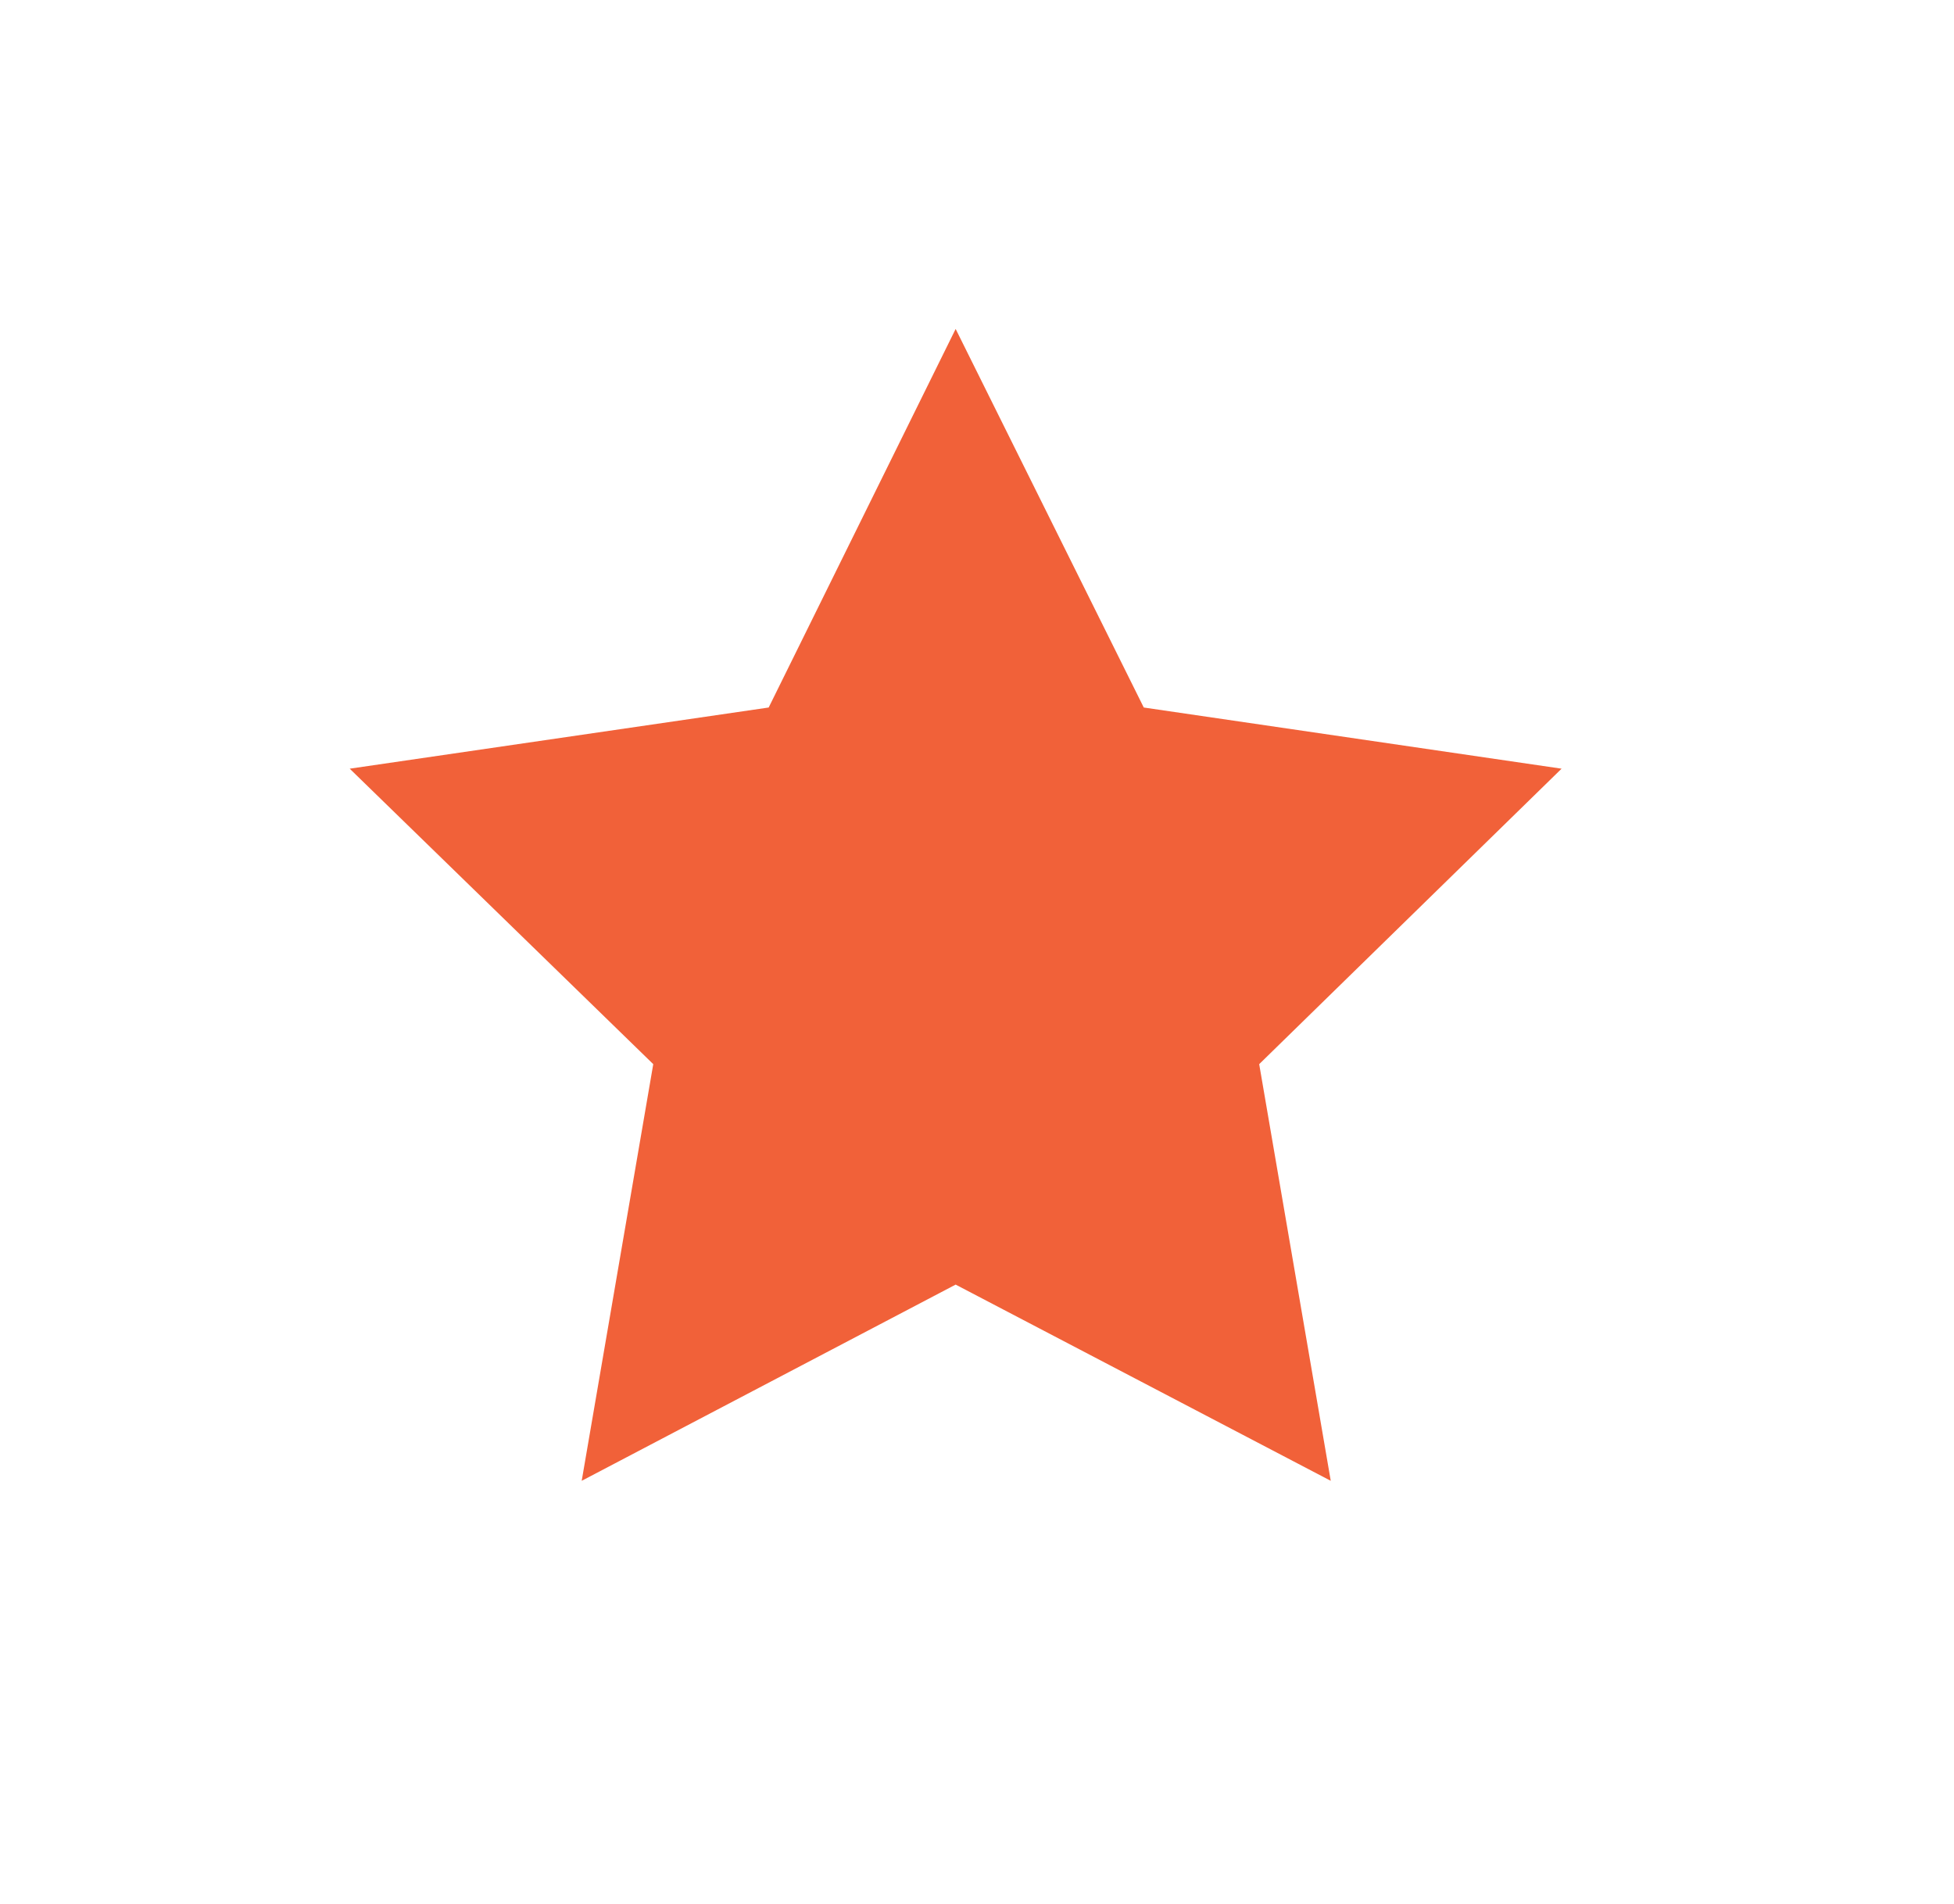
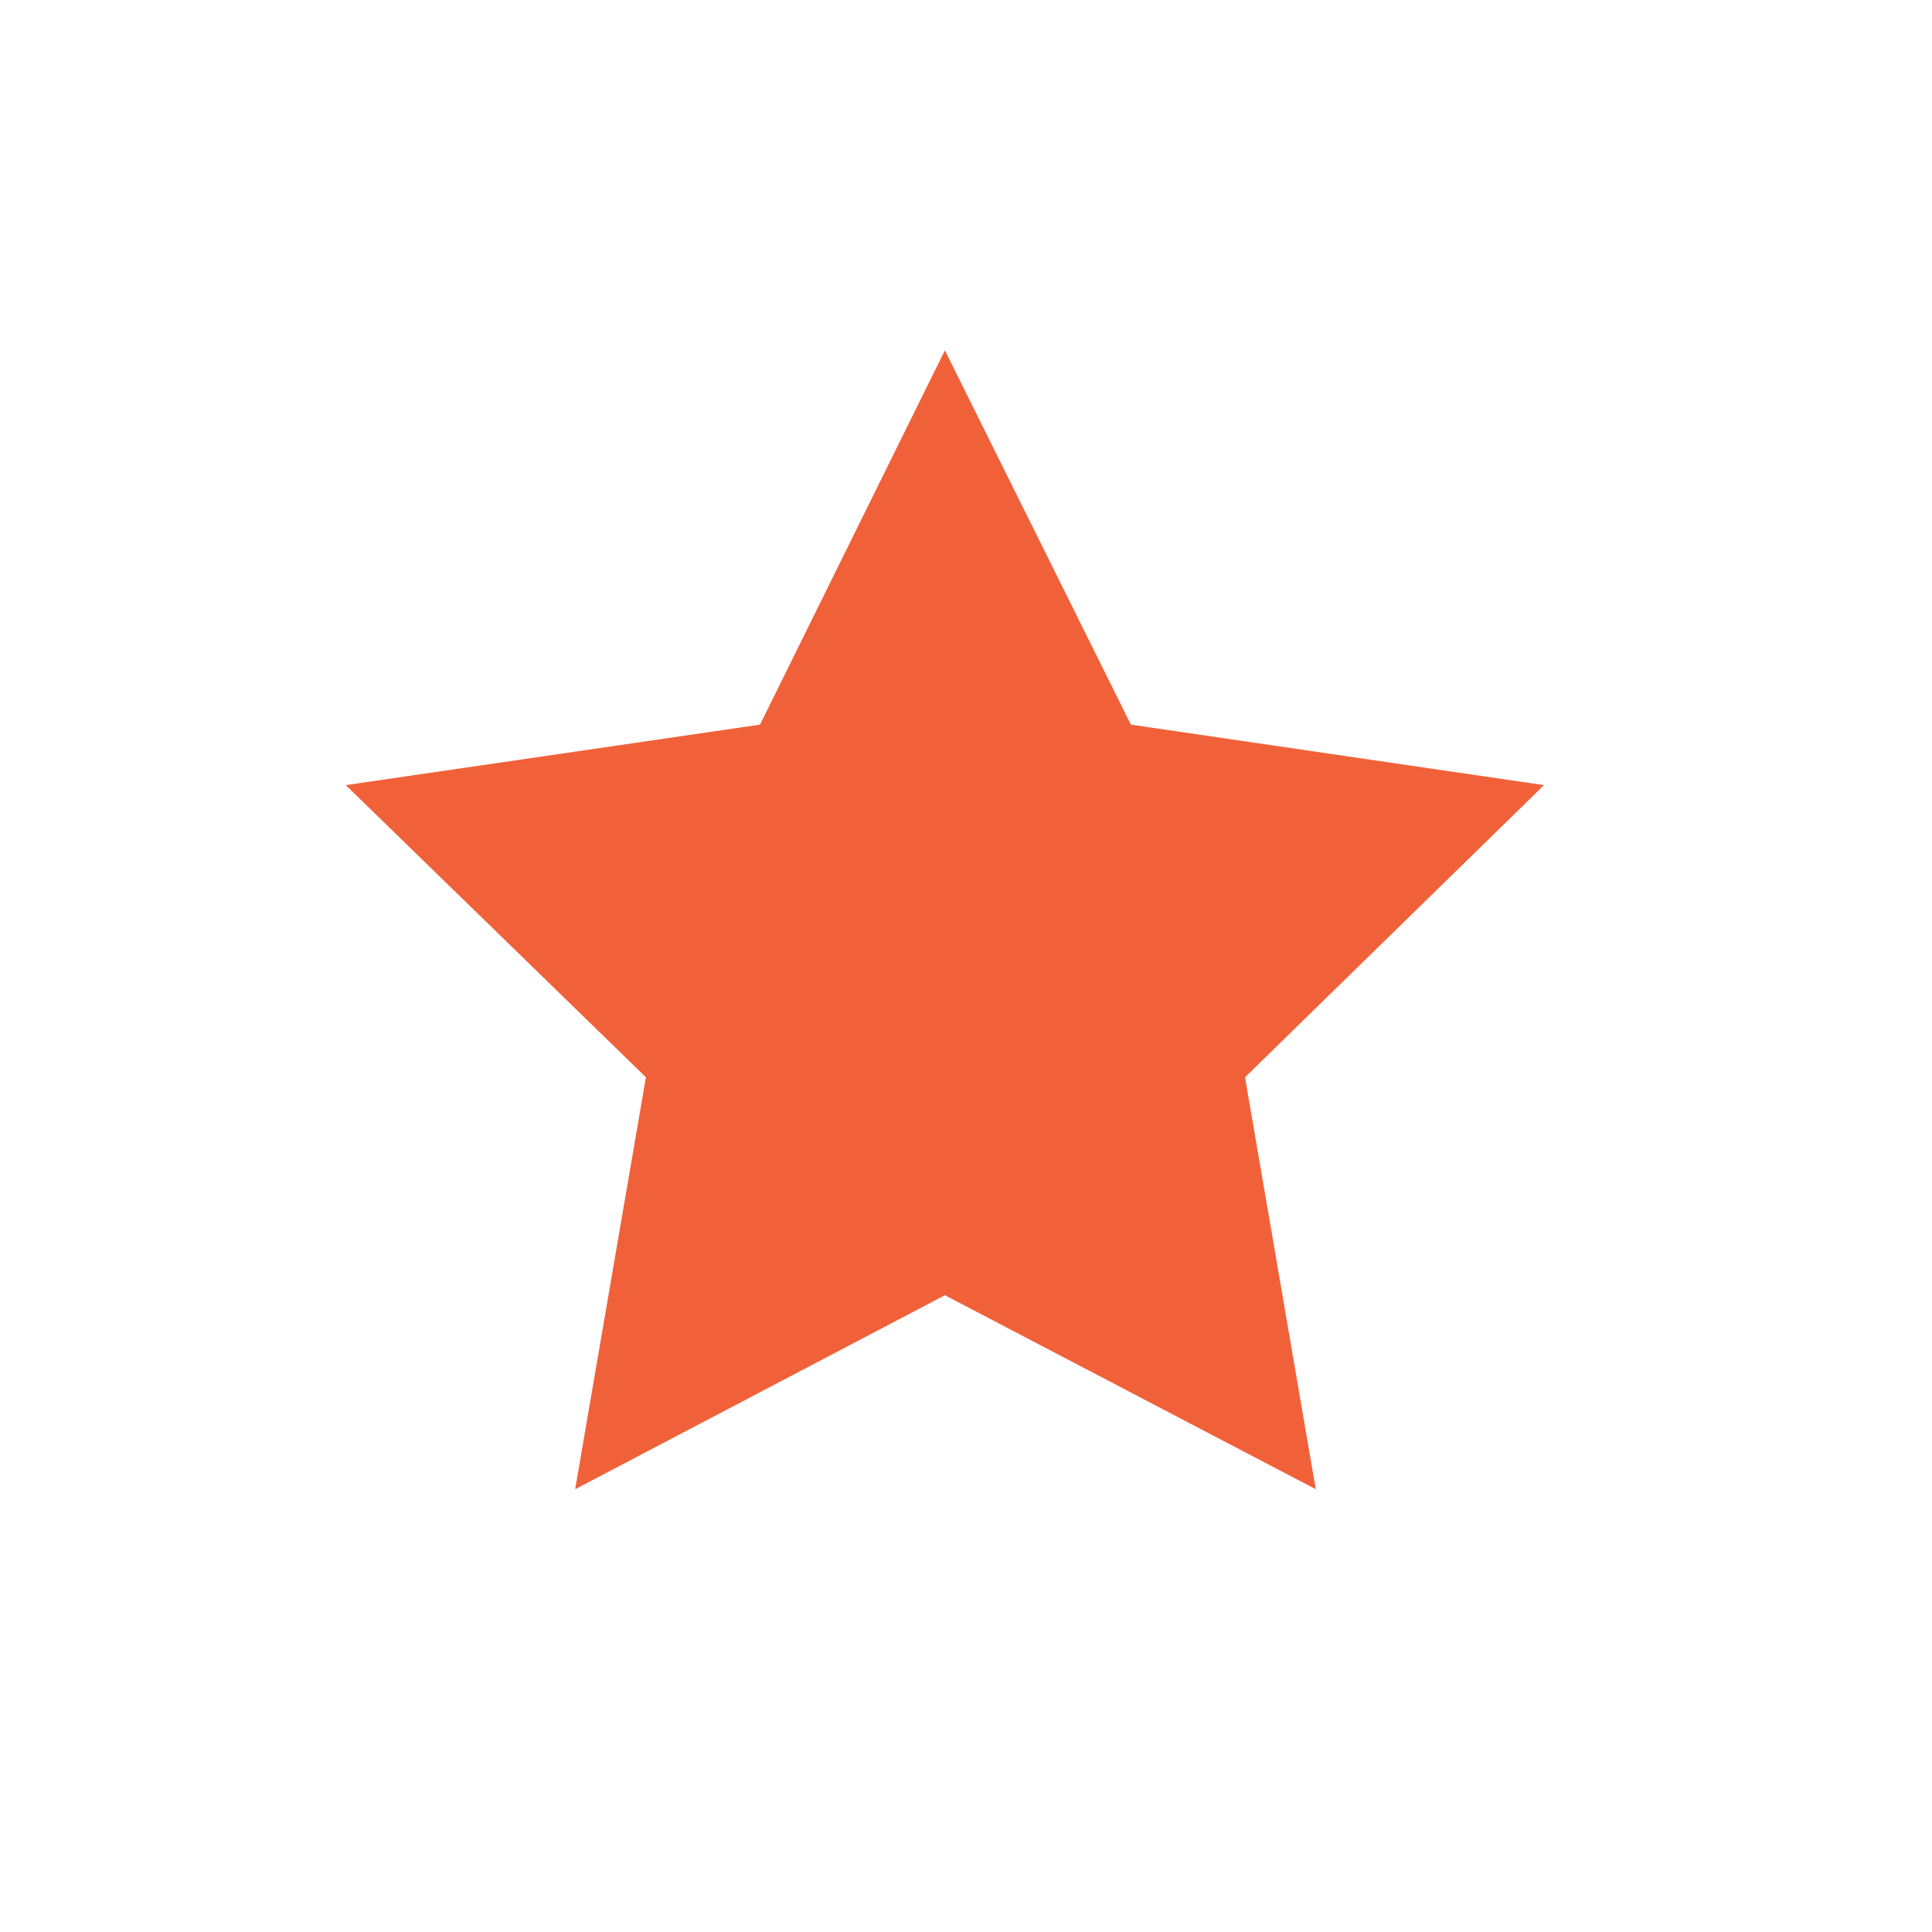
- <svg xmlns="http://www.w3.org/2000/svg" viewBox="0 0 16.93 16.49">
+ <svg xmlns="http://www.w3.org/2000/svg" height="25pt" width="25pt" viewBox="0 0 16.93 16.49">
  <defs>
    <style>.cls-1{fill:#f16139;}</style>
  </defs>
  <g id="background">
    <polygon class="cls-1" points="8.28 2.85 9.91 6.13 13.53 6.66 10.91 9.22 11.53 12.83 8.28 11.13 5.04 12.83 5.66 9.22 3.03 6.66 6.66 6.13 8.28 2.85" />
  </g>
</svg>
